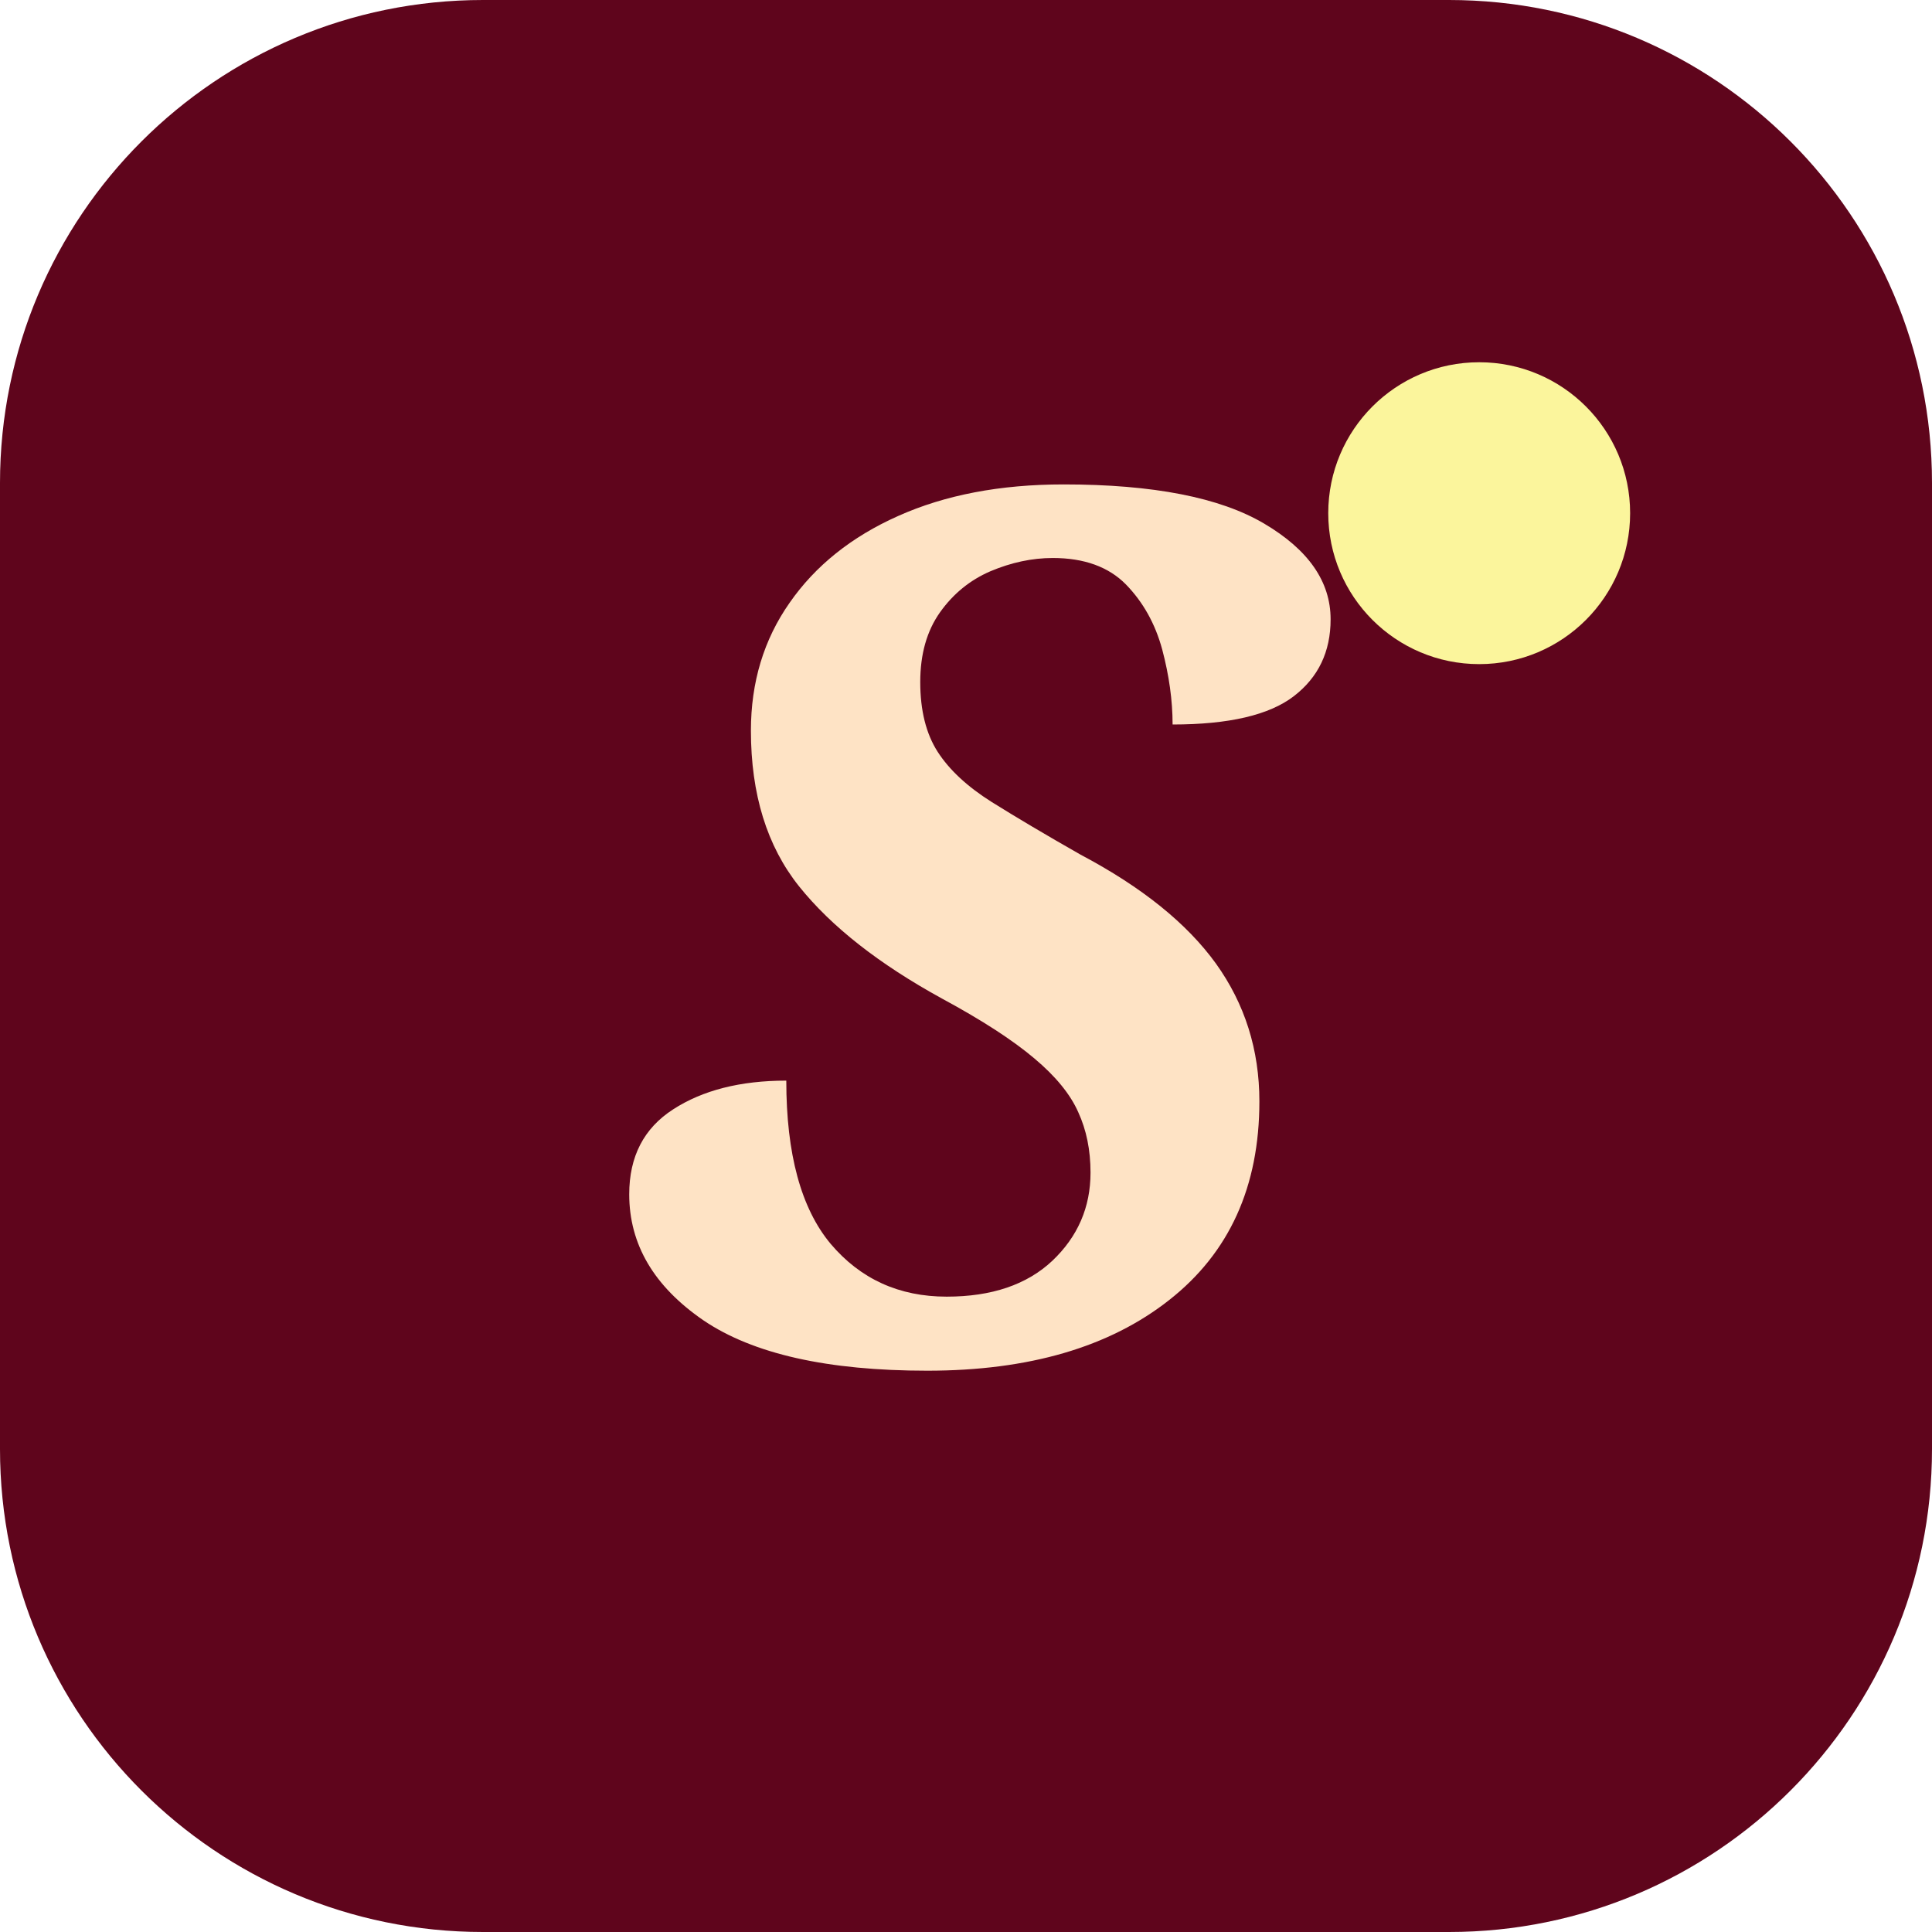
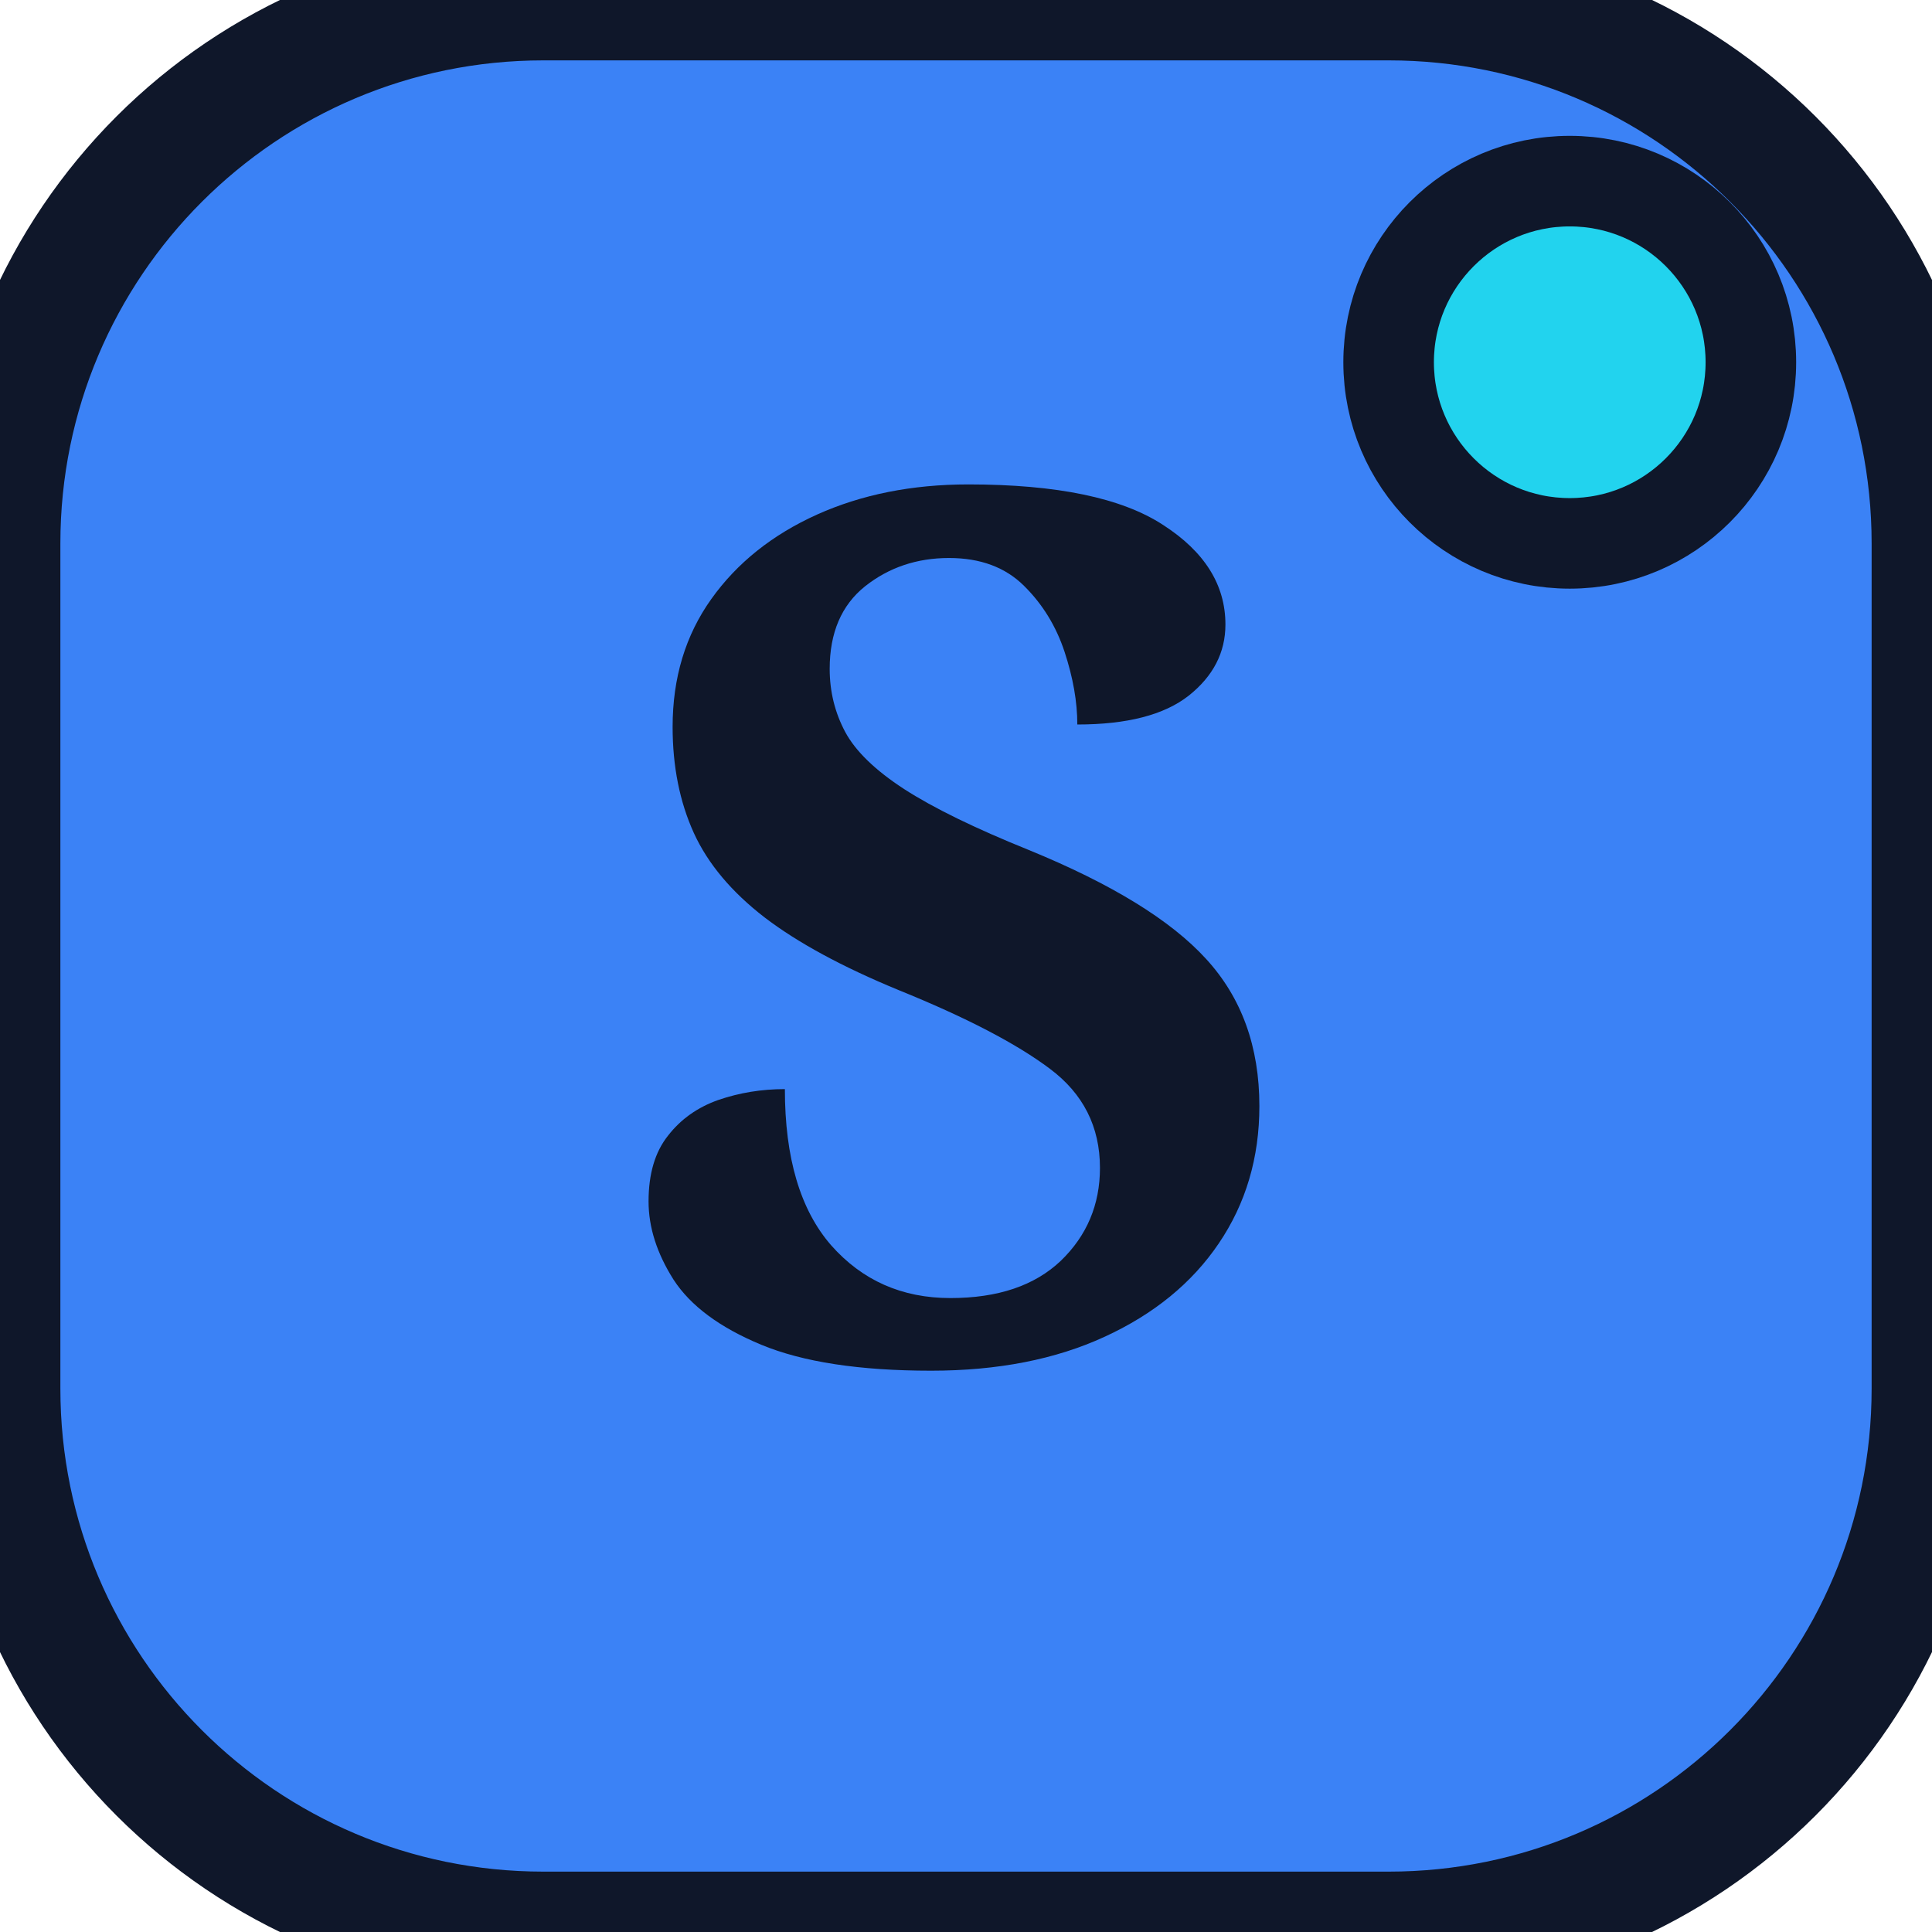
<svg xmlns="http://www.w3.org/2000/svg" viewBox="0 0 64 64">
-   <rect width="64" height="64" rx="16" fill="#5f051c" />
-   <text x="32" y="45" font-family="Georgia,serif" font-style="italic" font-weight="700" font-size="40" fill="#fee3c5" text-anchor="middle">S</text>
-   <circle cx="49" cy="17" r="5" fill="#fbf59c" />
+   <rect width="64" height="64" rx="18" fill="#3b82f6" stroke="#0f172a" stroke-width="4" />
+   <text x="32" y="45" font-family="Georgia,serif" font-weight="700" font-size="40" fill="#0f172a" text-anchor="middle">S</text>
+   <circle cx="52" cy="12" r="6" fill="#22d3ee" stroke="#0f172a" stroke-width="3" />
</svg>
